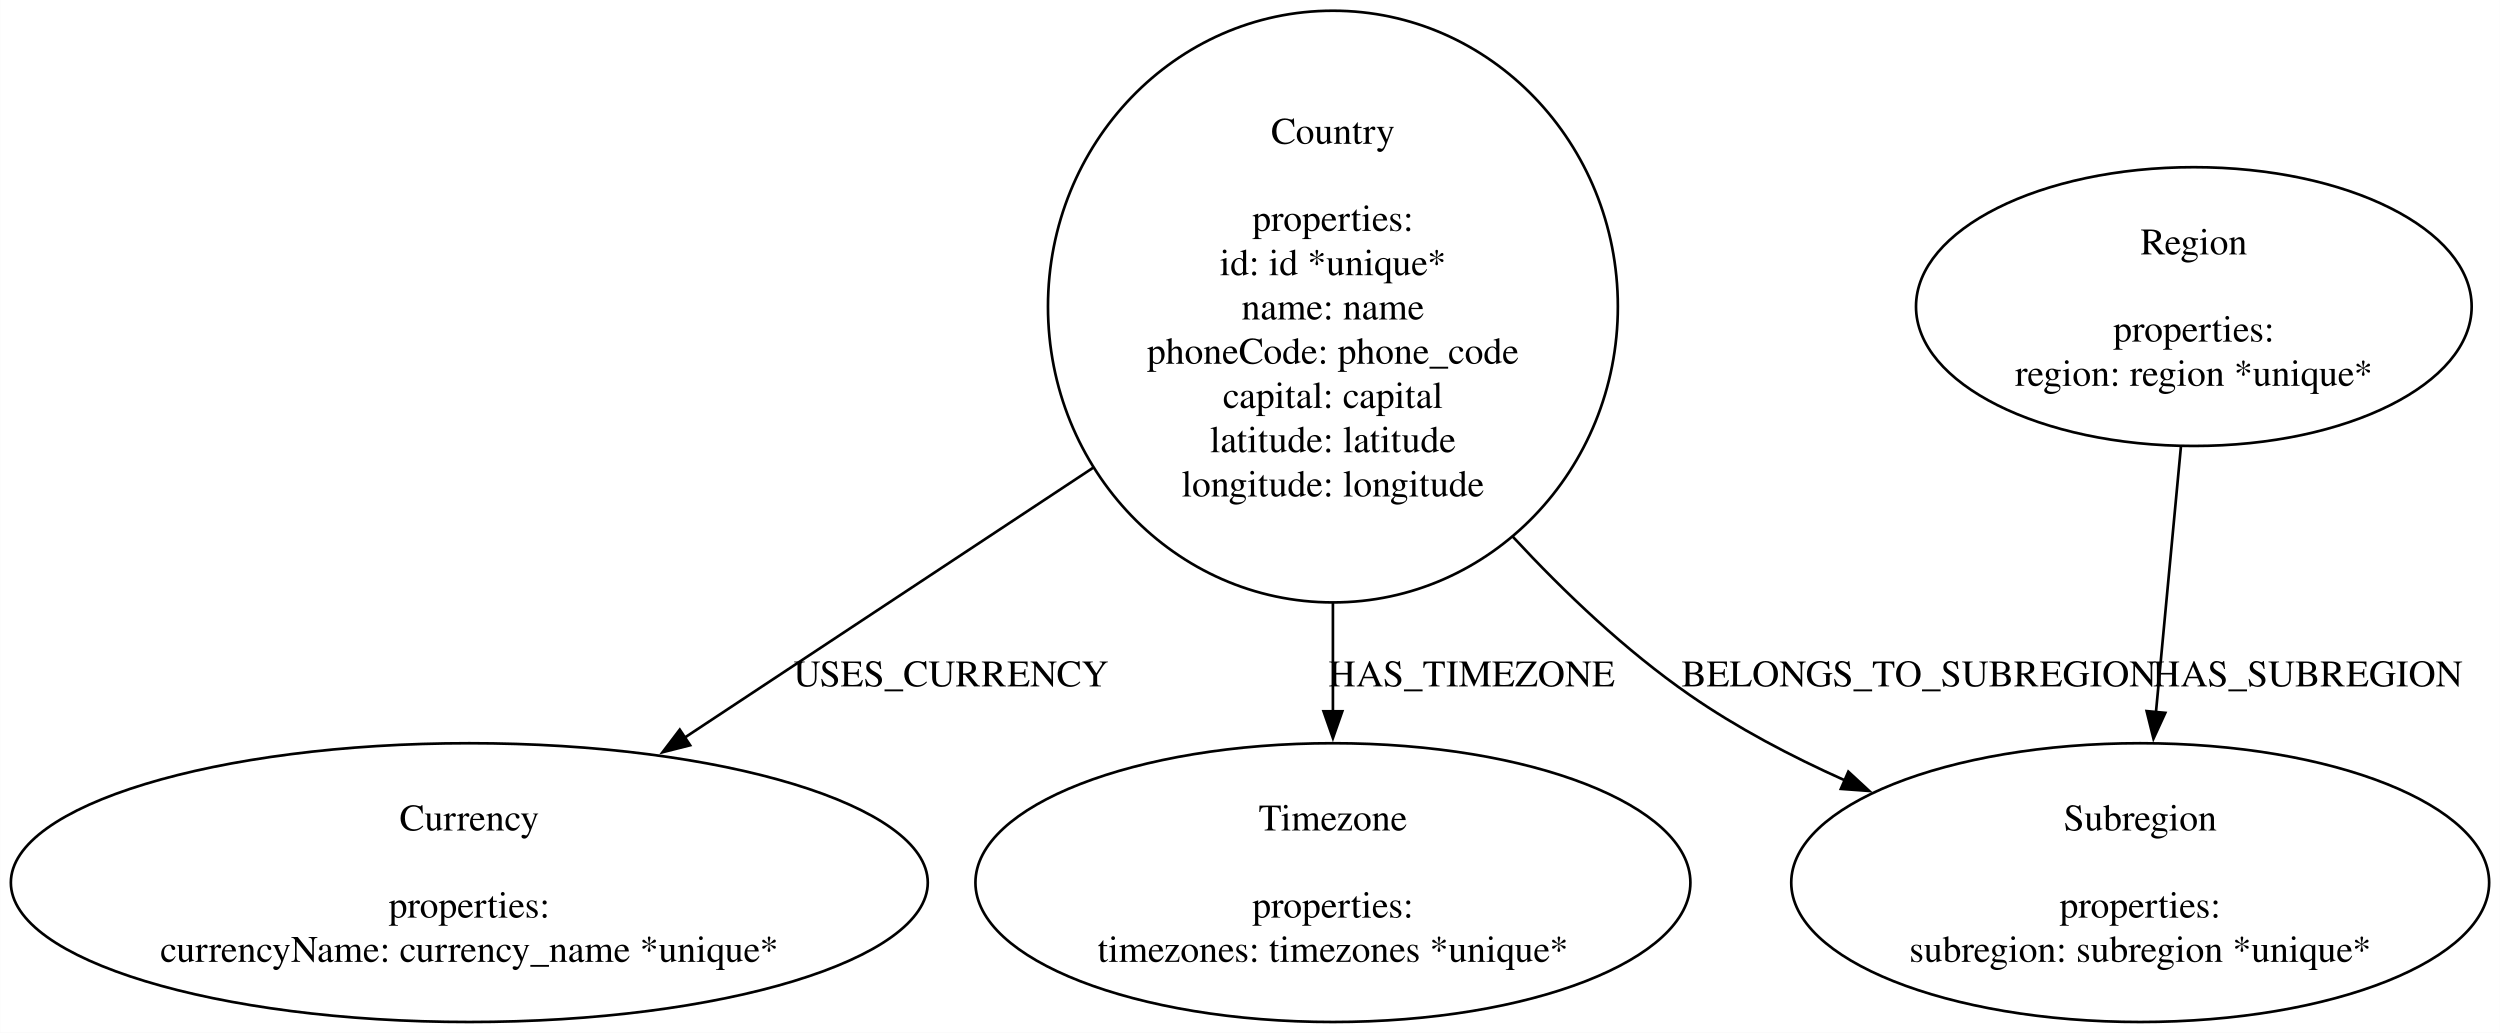
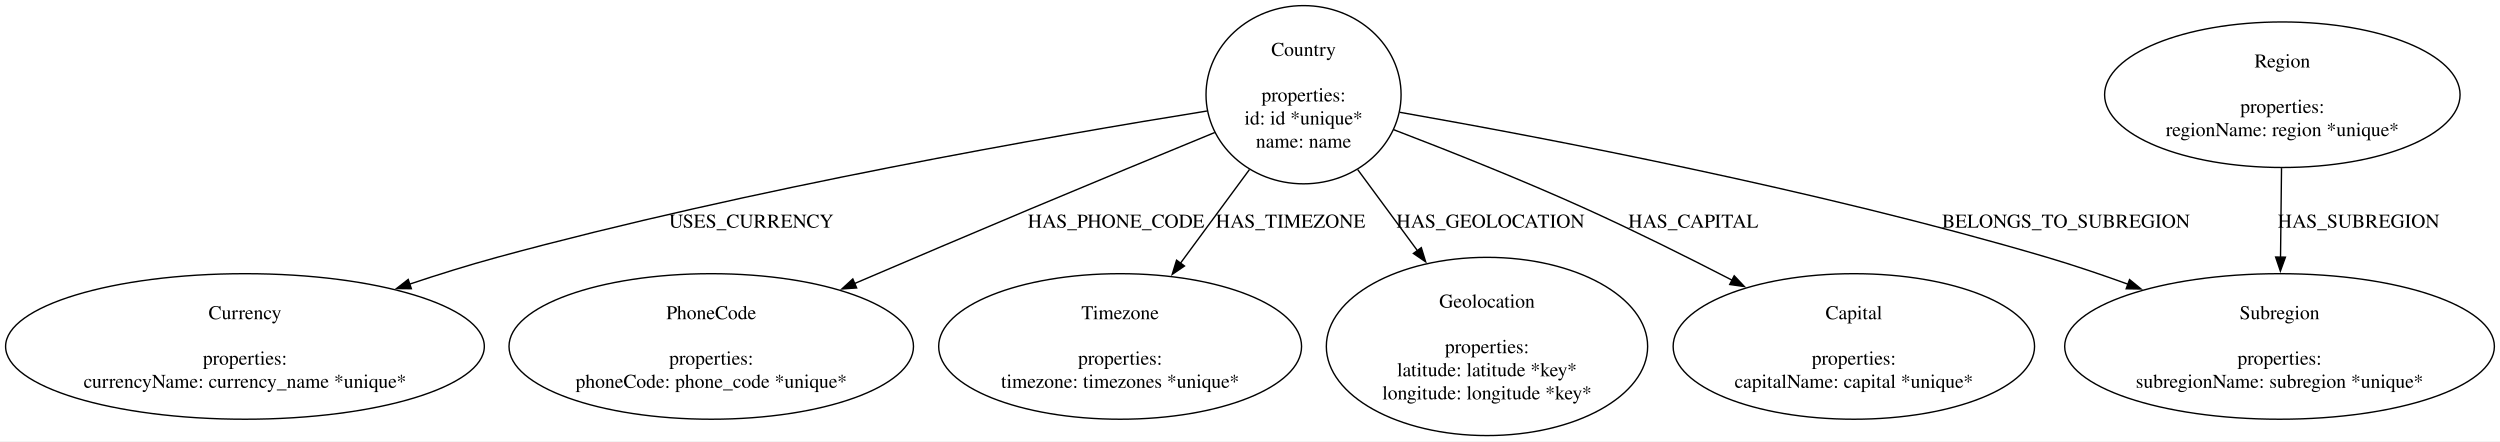
- <svg xmlns="http://www.w3.org/2000/svg" width="932pt" height="385pt" viewBox="0.00 0.00 932.05 385.06">
-   <g id="graph0" class="graph" transform="scale(1 1) rotate(0) translate(4 381.06)">
-     <polygon fill="white" stroke="none" points="-4,4 -4,-381.06 928.05,-381.06 928.05,4 -4,4" />
+ <svg xmlns="http://www.w3.org/2000/svg" width="1785pt" height="315pt" viewBox="0.00 0.00 1785.39 315.06">
+   <g id="graph0" class="graph" transform="scale(1 1) rotate(0) translate(4 311.06)">
+     <polygon fill="white" stroke="none" points="-4,4 -4,-311.06 1781.39,-311.06 1781.39,4 -4,4" />
    <g id="node1" class="node">
-       <ellipse fill="none" stroke="black" cx="492.94" cy="-266.75" rx="106.24" ry="110.31" />
-       <text text-anchor="middle" x="492.94" y="-327.45" font-family="Times,serif" font-size="14.00">Country</text>
-       <text text-anchor="middle" x="492.94" y="-294.95" font-family="Times,serif" font-size="14.00">properties:</text>
-       <text text-anchor="middle" x="492.94" y="-278.45" font-family="Times,serif" font-size="14.00">id: id *unique*</text>
-       <text text-anchor="middle" x="492.94" y="-261.95" font-family="Times,serif" font-size="14.00">name: name</text>
-       <text text-anchor="middle" x="492.94" y="-245.45" font-family="Times,serif" font-size="14.00">phoneCode: phone_code</text>
-       <text text-anchor="middle" x="492.94" y="-228.95" font-family="Times,serif" font-size="14.00">capital: capital</text>
-       <text text-anchor="middle" x="492.94" y="-212.45" font-family="Times,serif" font-size="14.00">latitude: latitude</text>
-       <text text-anchor="middle" x="492.94" y="-195.95" font-family="Times,serif" font-size="14.00">longitude: longitude</text>
+       <ellipse fill="none" stroke="black" cx="926.94" cy="-243.42" rx="69.65" ry="63.64" />
+       <text text-anchor="middle" x="926.94" y="-271.12" font-family="Times,serif" font-size="14.00">Country</text>
+       <text text-anchor="middle" x="926.94" y="-238.62" font-family="Times,serif" font-size="14.00">properties:</text>
+       <text text-anchor="middle" x="926.94" y="-222.12" font-family="Times,serif" font-size="14.00">id: id *unique*</text>
+       <text text-anchor="middle" x="926.94" y="-205.62" font-family="Times,serif" font-size="14.00">name: name</text>
    </g>
    <g id="node2" class="node">
-       <ellipse fill="none" stroke="black" cx="793.94" cy="-51.97" rx="130.11" ry="51.97" />
-       <text text-anchor="middle" x="793.94" y="-71.42" font-family="Times,serif" font-size="14.00">Subregion</text>
-       <text text-anchor="middle" x="793.94" y="-38.92" font-family="Times,serif" font-size="14.00">properties:</text>
-       <text text-anchor="middle" x="793.94" y="-22.42" font-family="Times,serif" font-size="14.00">subregion: subregion *unique*</text>
+       <ellipse fill="none" stroke="black" cx="1319.94" cy="-63.64" rx="129.05" ry="51.97" />
+       <text text-anchor="middle" x="1319.94" y="-83.09" font-family="Times,serif" font-size="14.00">Capital</text>
+       <text text-anchor="middle" x="1319.94" y="-50.59" font-family="Times,serif" font-size="14.00">properties:</text>
+       <text text-anchor="middle" x="1319.94" y="-34.09" font-family="Times,serif" font-size="14.00">capitalName: capital *unique*</text>
    </g>
    <g id="edge1" class="edge">
-       <path fill="none" stroke="black" d="M559.91,-181.05C579.56,-159.83 602.2,-138.43 625.94,-121.94 643.59,-109.69 663.73,-99.08 683.81,-90.1" />
-       <polygon fill="black" stroke="black" points="685.12,-93.34 692.9,-86.15 682.33,-86.92 685.12,-93.34" />
-       <text text-anchor="middle" x="711.44" y="-125.14" font-family="Times,serif" font-size="14.00">BELONGS_TO_SUBREGION</text>
+       <path fill="none" stroke="black" d="M991.25,-218.46C1031.25,-203.14 1083.54,-182.34 1128.94,-161.78 1163.49,-146.14 1200.82,-127.54 1233.23,-110.84" />
+       <polygon fill="black" stroke="black" points="1234.5,-114.12 1241.78,-106.41 1231.29,-107.9 1234.5,-114.12" />
+       <text text-anchor="middle" x="1205.32" y="-148.48" font-family="Times,serif" font-size="14.00">HAS_CAPITAL</text>
    </g>
    <g id="node3" class="node">
-       <ellipse fill="none" stroke="black" cx="170.94" cy="-51.97" rx="170.94" ry="51.97" />
-       <text text-anchor="middle" x="170.94" y="-71.42" font-family="Times,serif" font-size="14.00">Currency</text>
-       <text text-anchor="middle" x="170.94" y="-38.92" font-family="Times,serif" font-size="14.00">properties:</text>
-       <text text-anchor="middle" x="170.94" y="-22.42" font-family="Times,serif" font-size="14.00">currencyName: currency_name *unique*</text>
+       <ellipse fill="none" stroke="black" cx="170.94" cy="-63.64" rx="170.94" ry="51.97" />
+       <text text-anchor="middle" x="170.94" y="-83.09" font-family="Times,serif" font-size="14.00">Currency</text>
+       <text text-anchor="middle" x="170.94" y="-50.59" font-family="Times,serif" font-size="14.00">properties:</text>
+       <text text-anchor="middle" x="170.94" y="-34.09" font-family="Times,serif" font-size="14.00">currencyName: currency_name *unique*</text>
    </g>
    <g id="edge2" class="edge">
-       <path fill="none" stroke="black" d="M403.68,-206.76C355.88,-175.18 297.48,-136.59 251.14,-105.97" />
-       <polygon fill="black" stroke="black" points="253.27,-103.18 243,-100.59 249.41,-109.02 253.27,-103.18" />
-       <text text-anchor="middle" x="350.57" y="-125.14" font-family="Times,serif" font-size="14.00">USES_CURRENCY</text>
+       <path fill="none" stroke="black" d="M857.96,-231.79C749.15,-214.31 531.49,-176.49 350.94,-127.28 330.55,-121.72 309.14,-115.04 288.47,-108.14" />
+       <polygon fill="black" stroke="black" points="289.77,-104.88 279.17,-105 287.53,-111.51 289.77,-104.88" />
+       <text text-anchor="middle" x="532.57" y="-148.48" font-family="Times,serif" font-size="14.00">USES_CURRENCY</text>
+     </g>
+     <g id="node5" class="node">
+       <ellipse fill="none" stroke="black" cx="1623.94" cy="-63.64" rx="153.44" ry="51.97" />
+       <text text-anchor="middle" x="1623.94" y="-83.09" font-family="Times,serif" font-size="14.00">Subregion</text>
+       <text text-anchor="middle" x="1623.94" y="-50.59" font-family="Times,serif" font-size="14.00">properties:</text>
+       <text text-anchor="middle" x="1623.94" y="-34.09" font-family="Times,serif" font-size="14.00">subregionName: subregion *unique*</text>
+     </g>
+     <g id="edge3" class="edge">
+       <path fill="none" stroke="black" d="M995.65,-230.87C1097.65,-212.97 1294.65,-175.51 1457.94,-127.28 1476.89,-121.68 1496.76,-114.96 1515.9,-108.03" />
+       <polygon fill="black" stroke="black" points="1516.84,-111.41 1525.03,-104.68 1514.43,-104.84 1516.84,-111.41" />
+       <text text-anchor="middle" x="1471.44" y="-148.48" font-family="Times,serif" font-size="14.00">BELONGS_TO_SUBREGION</text>
+     </g>
+     <g id="node6" class="node">
+       <ellipse fill="none" stroke="black" cx="503.94" cy="-63.64" rx="144.43" ry="51.97" />
+       <text text-anchor="middle" x="503.94" y="-83.09" font-family="Times,serif" font-size="14.00">PhoneCode</text>
+       <text text-anchor="middle" x="503.94" y="-50.59" font-family="Times,serif" font-size="14.00">properties:</text>
+       <text text-anchor="middle" x="503.94" y="-34.09" font-family="Times,serif" font-size="14.00">phoneCode: phone_code *unique*</text>
+     </g>
+     <g id="edge4" class="edge">
+       <path fill="none" stroke="black" d="M863.55,-216.45C825.32,-200.74 775.65,-180.23 731.69,-161.78 690.58,-144.52 645.39,-125.3 606.18,-108.54" />
+       <polygon fill="black" stroke="black" points="607.78,-105.42 597.21,-104.7 605.03,-111.85 607.78,-105.42" />
+       <text text-anchor="middle" x="793.07" y="-148.48" font-family="Times,serif" font-size="14.00">HAS_PHONE_CODE</text>
+     </g>
+     <g id="node7" class="node">
+       <ellipse fill="none" stroke="black" cx="795.94" cy="-63.64" rx="129.58" ry="51.97" />
+       <text text-anchor="middle" x="795.94" y="-83.09" font-family="Times,serif" font-size="14.00">Timezone</text>
+       <text text-anchor="middle" x="795.94" y="-50.59" font-family="Times,serif" font-size="14.00">properties:</text>
+       <text text-anchor="middle" x="795.94" y="-34.09" font-family="Times,serif" font-size="14.00">timezone: timezones *unique*</text>
+     </g>
+     <g id="edge5" class="edge">
+       <path fill="none" stroke="black" d="M888.35,-190.04C872.83,-168.98 854.87,-144.61 838.94,-122.98" />
+       <polygon fill="black" stroke="black" points="841.89,-121.1 833.14,-115.12 836.26,-125.25 841.89,-121.1" />
+       <text text-anchor="middle" x="917.69" y="-148.48" font-family="Times,serif" font-size="14.00">HAS_TIMEZONE</text>
+     </g>
+     <g id="node8" class="node">
+       <ellipse fill="none" stroke="black" cx="1057.94" cy="-63.64" rx="114.73" ry="63.64" />
+       <text text-anchor="middle" x="1057.94" y="-91.34" font-family="Times,serif" font-size="14.00">Geolocation</text>
+       <text text-anchor="middle" x="1057.94" y="-58.84" font-family="Times,serif" font-size="14.00">properties:</text>
+       <text text-anchor="middle" x="1057.94" y="-42.34" font-family="Times,serif" font-size="14.00">latitude: latitude *key*</text>
+       <text text-anchor="middle" x="1057.94" y="-25.84" font-family="Times,serif" font-size="14.00">longitude: longitude *key*</text>
+     </g>
+     <g id="edge6" class="edge">
+       <path fill="none" stroke="black" d="M965.54,-190.04C978.96,-171.83 994.21,-151.14 1008.39,-131.89" />
+       <polygon fill="black" stroke="black" points="1011.03,-134.21 1014.14,-124.09 1005.39,-130.06 1011.03,-134.21" />
+       <text text-anchor="middle" x="1060.44" y="-148.48" font-family="Times,serif" font-size="14.00">HAS_GEOLOCATION</text>
    </g>
    <g id="node4" class="node">
-       <ellipse fill="none" stroke="black" cx="492.94" cy="-51.97" rx="133.29" ry="51.97" />
-       <text text-anchor="middle" x="492.94" y="-71.42" font-family="Times,serif" font-size="14.00">Timezone</text>
-       <text text-anchor="middle" x="492.94" y="-38.92" font-family="Times,serif" font-size="14.00">properties:</text>
-       <text text-anchor="middle" x="492.94" y="-22.42" font-family="Times,serif" font-size="14.00">timezones: timezones *unique*</text>
+       <ellipse fill="none" stroke="black" cx="1625.94" cy="-243.42" rx="126.93" ry="51.97" />
+       <text text-anchor="middle" x="1625.94" y="-262.87" font-family="Times,serif" font-size="14.00">Region</text>
+       <text text-anchor="middle" x="1625.94" y="-230.37" font-family="Times,serif" font-size="14.00">properties:</text>
+       <text text-anchor="middle" x="1625.94" y="-213.87" font-family="Times,serif" font-size="14.00">regionName: region *unique*</text>
    </g>
-     <g id="edge3" class="edge">
-       <path fill="none" stroke="black" d="M492.94,-156.25C492.94,-142.37 492.94,-128.56 492.94,-115.77" />
-       <polygon fill="black" stroke="black" points="496.44,-115.85 492.94,-105.85 489.44,-115.85 496.44,-115.85" />
-       <text text-anchor="middle" x="544.69" y="-125.14" font-family="Times,serif" font-size="14.00">HAS_TIMEZONE</text>
-     </g>
-     <g id="node5" class="node">
-       <ellipse fill="none" stroke="black" cx="813.94" cy="-266.75" rx="103.59" ry="51.97" />
-       <text text-anchor="middle" x="813.94" y="-286.2" font-family="Times,serif" font-size="14.00">Region</text>
-       <text text-anchor="middle" x="813.94" y="-253.7" font-family="Times,serif" font-size="14.00">properties:</text>
-       <text text-anchor="middle" x="813.94" y="-237.2" font-family="Times,serif" font-size="14.00">region: region *unique*</text>
-     </g>
-     <g id="edge4" class="edge">
-       <path fill="none" stroke="black" d="M809.13,-214.52C806.33,-184.73 802.78,-146.96 799.81,-115.44" />
-       <polygon fill="black" stroke="black" points="803.31,-115.27 798.89,-105.64 796.34,-115.92 803.31,-115.27" />
-       <text text-anchor="middle" x="856.44" y="-125.14" font-family="Times,serif" font-size="14.00">HAS_SUBREGION</text>
+     <g id="edge7" class="edge">
+       <path fill="none" stroke="black" d="M1625.36,-191C1625.14,-171.1 1624.88,-148.13 1624.65,-127.28" />
+       <polygon fill="black" stroke="black" points="1628.15,-127.42 1624.54,-117.46 1621.15,-127.5 1628.15,-127.42" />
+       <text text-anchor="middle" x="1680.44" y="-148.48" font-family="Times,serif" font-size="14.00">HAS_SUBREGION</text>
    </g>
  </g>
</svg>
